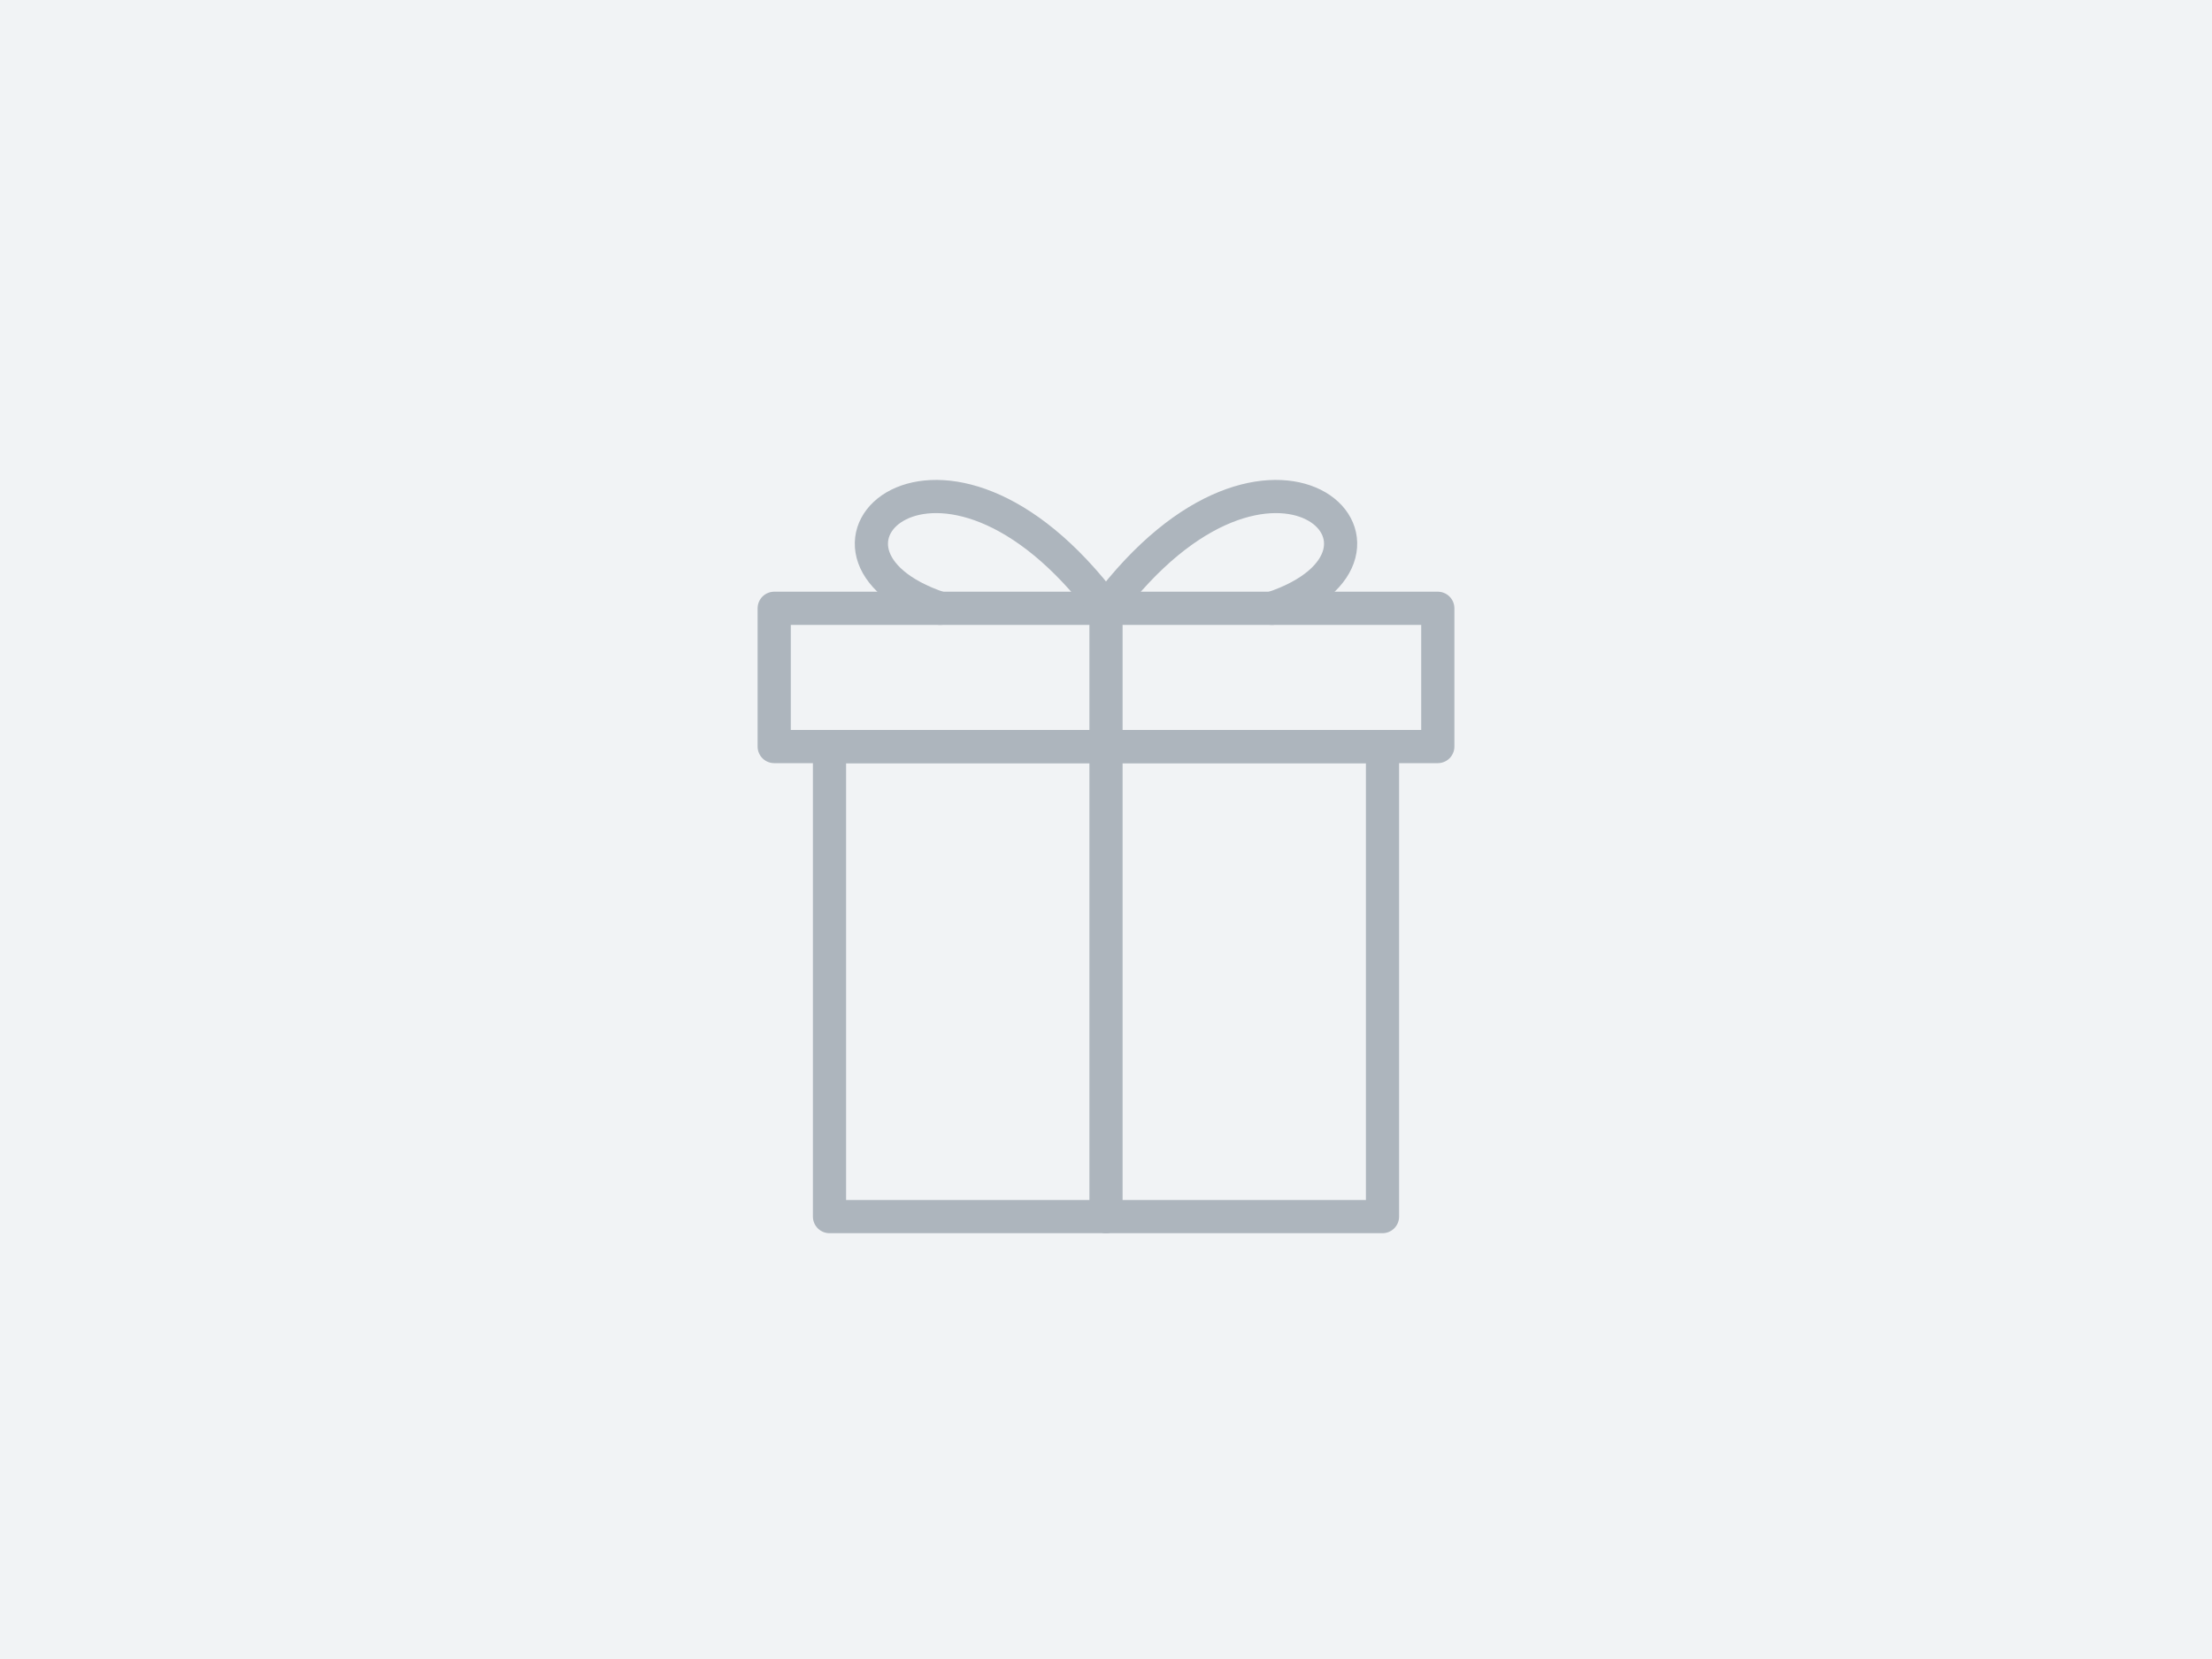
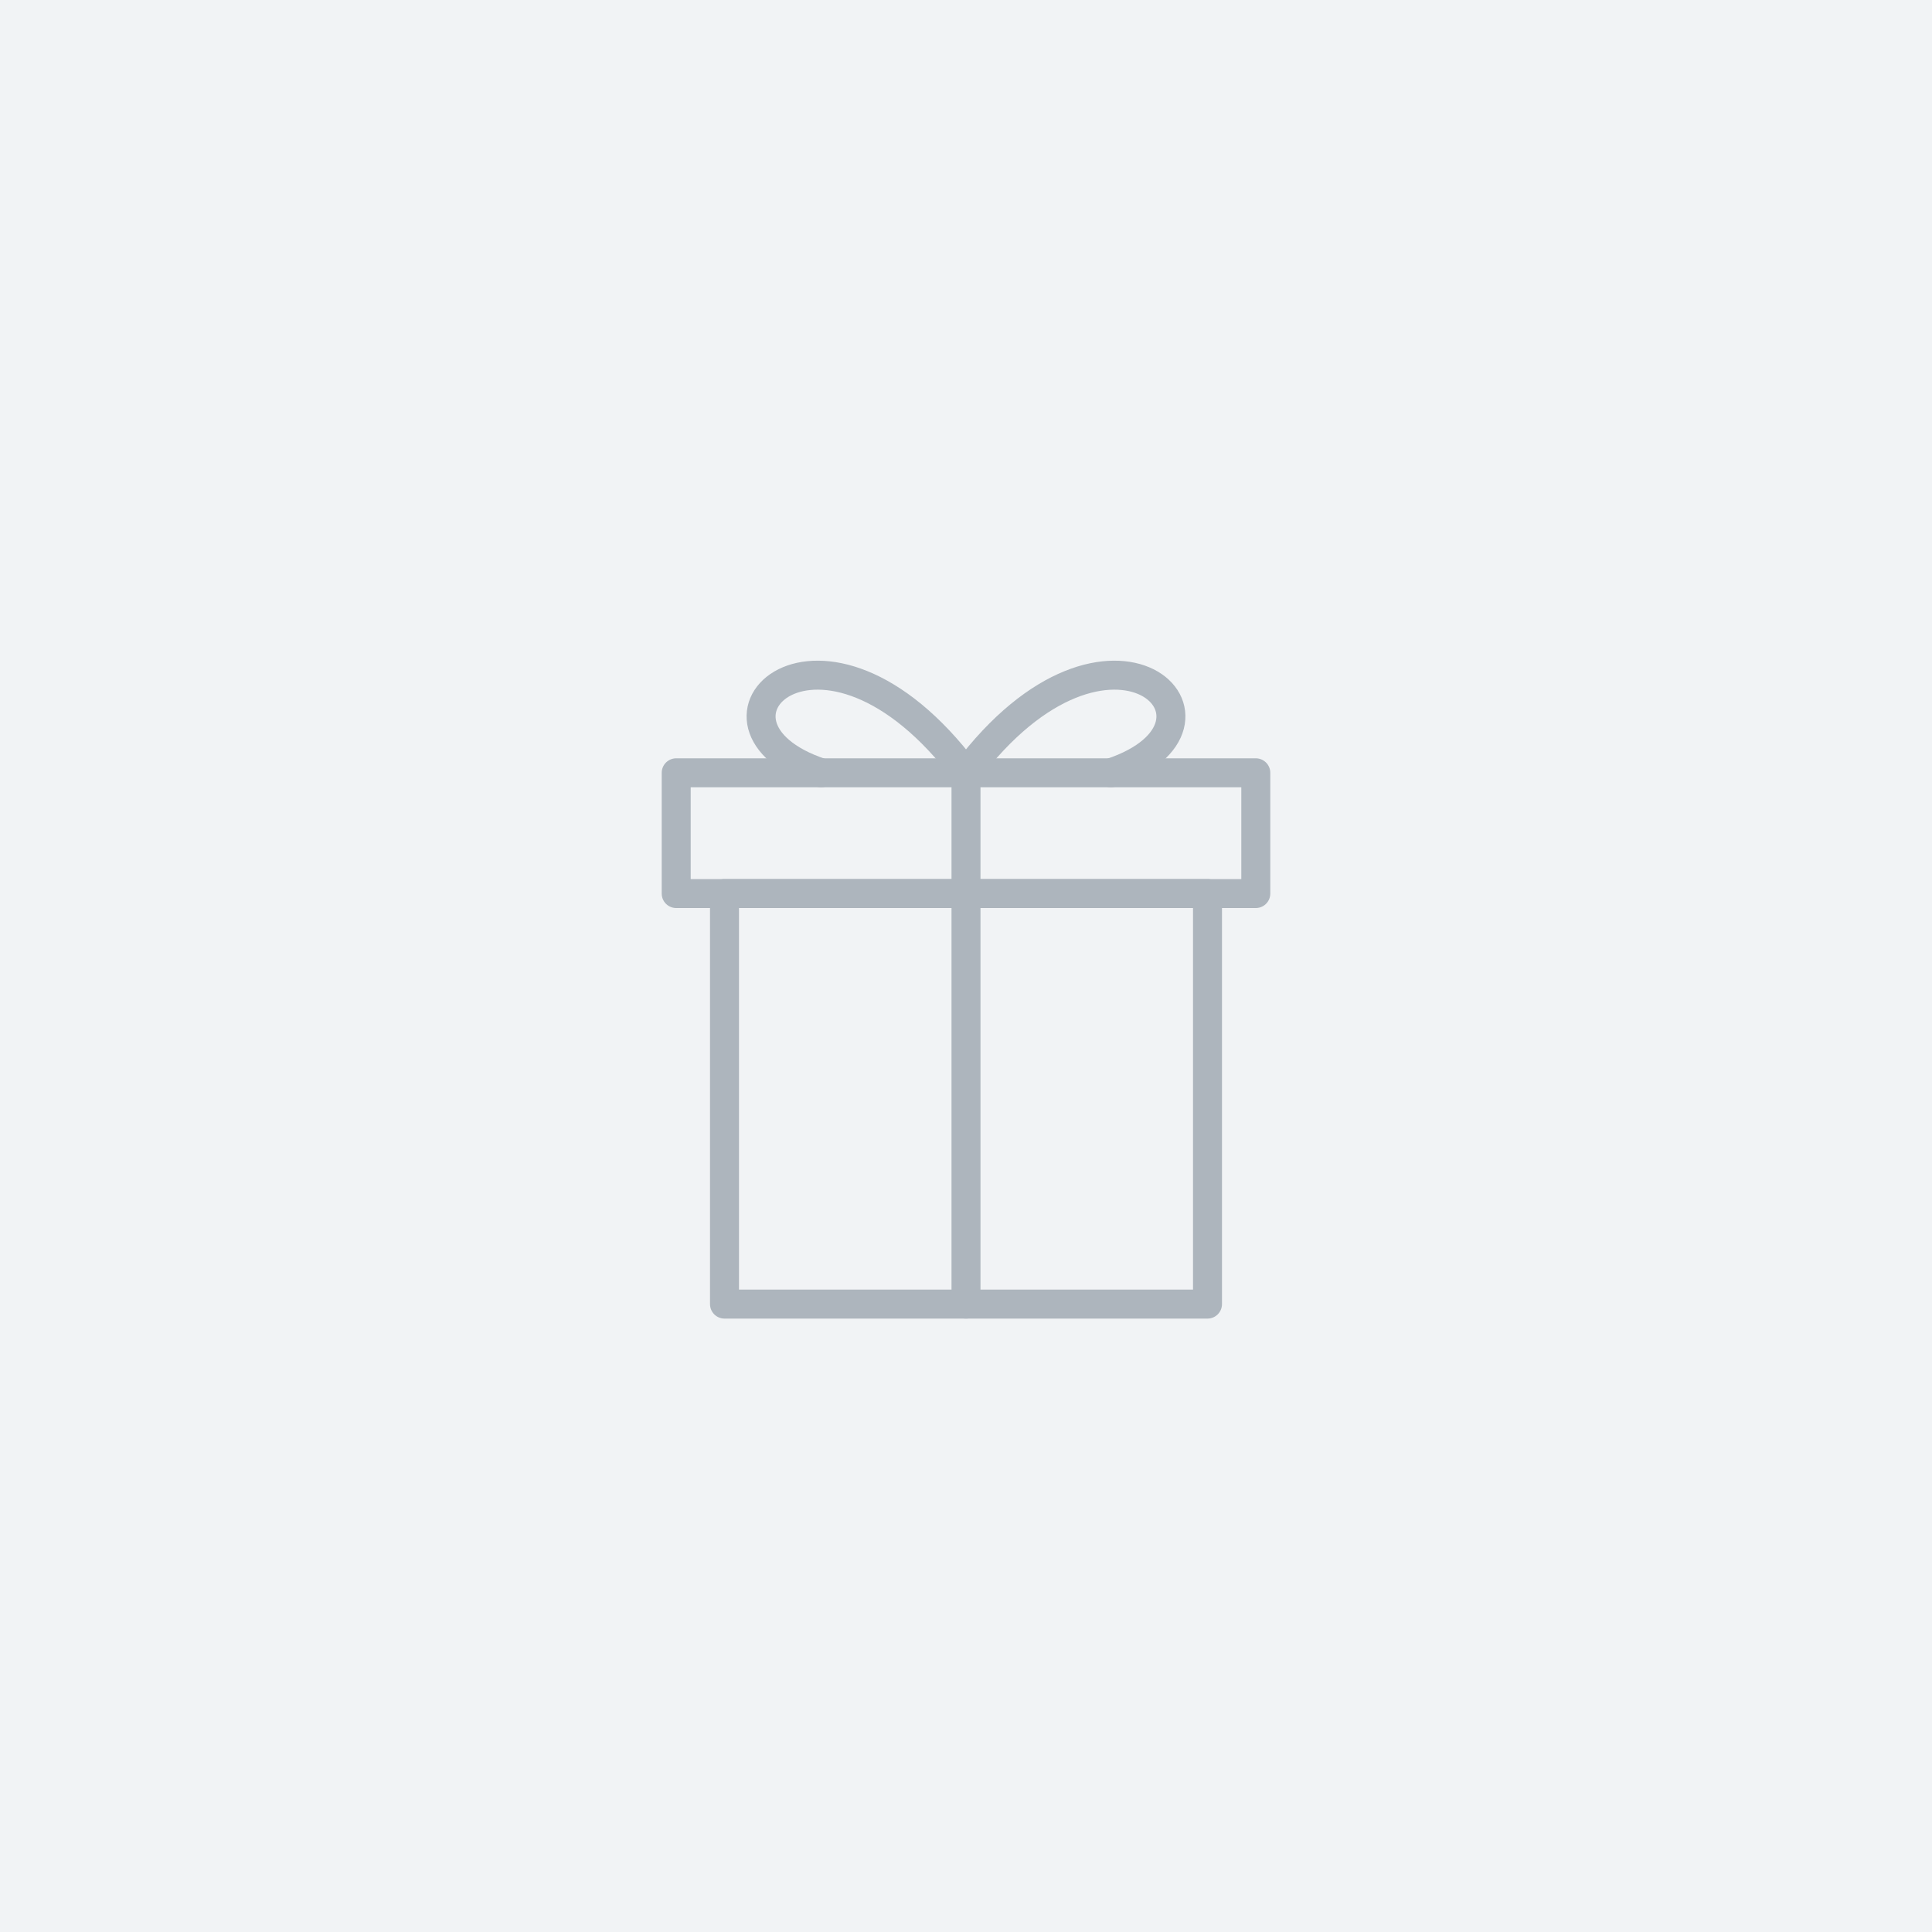
- <svg xmlns="http://www.w3.org/2000/svg" viewBox="0 0 400 300" role="img" aria-label="No picture">
-   <rect width="400" height="300" fill="#f1f3f5" />
+ <svg xmlns="http://www.w3.org/2000/svg" viewBox="0 0 400 400" role="img" aria-label="No picture">
+   <rect width="400" height="400" fill="#f1f3f5" />
  <g fill="none" stroke="#adb5bd" stroke-width="6" stroke-linejoin="round" stroke-linecap="round">
-     <rect x="150" y="135" width="100" height="85" />
-     <rect x="140" y="110" width="120" height="25" />
-     <path d="M200 110v110M200 110c-30-40-60-10-30 0M200 110c30-40 60-10 30 0" />
+     <rect x="150" y="185" width="100" height="85" />
+     <rect x="140" y="160" width="120" height="25" />
+     <path d="M200 160v110M200 160c-30-40-60-10-30 0M200 160c30-40 60-10 30 0" />
  </g>
</svg>
